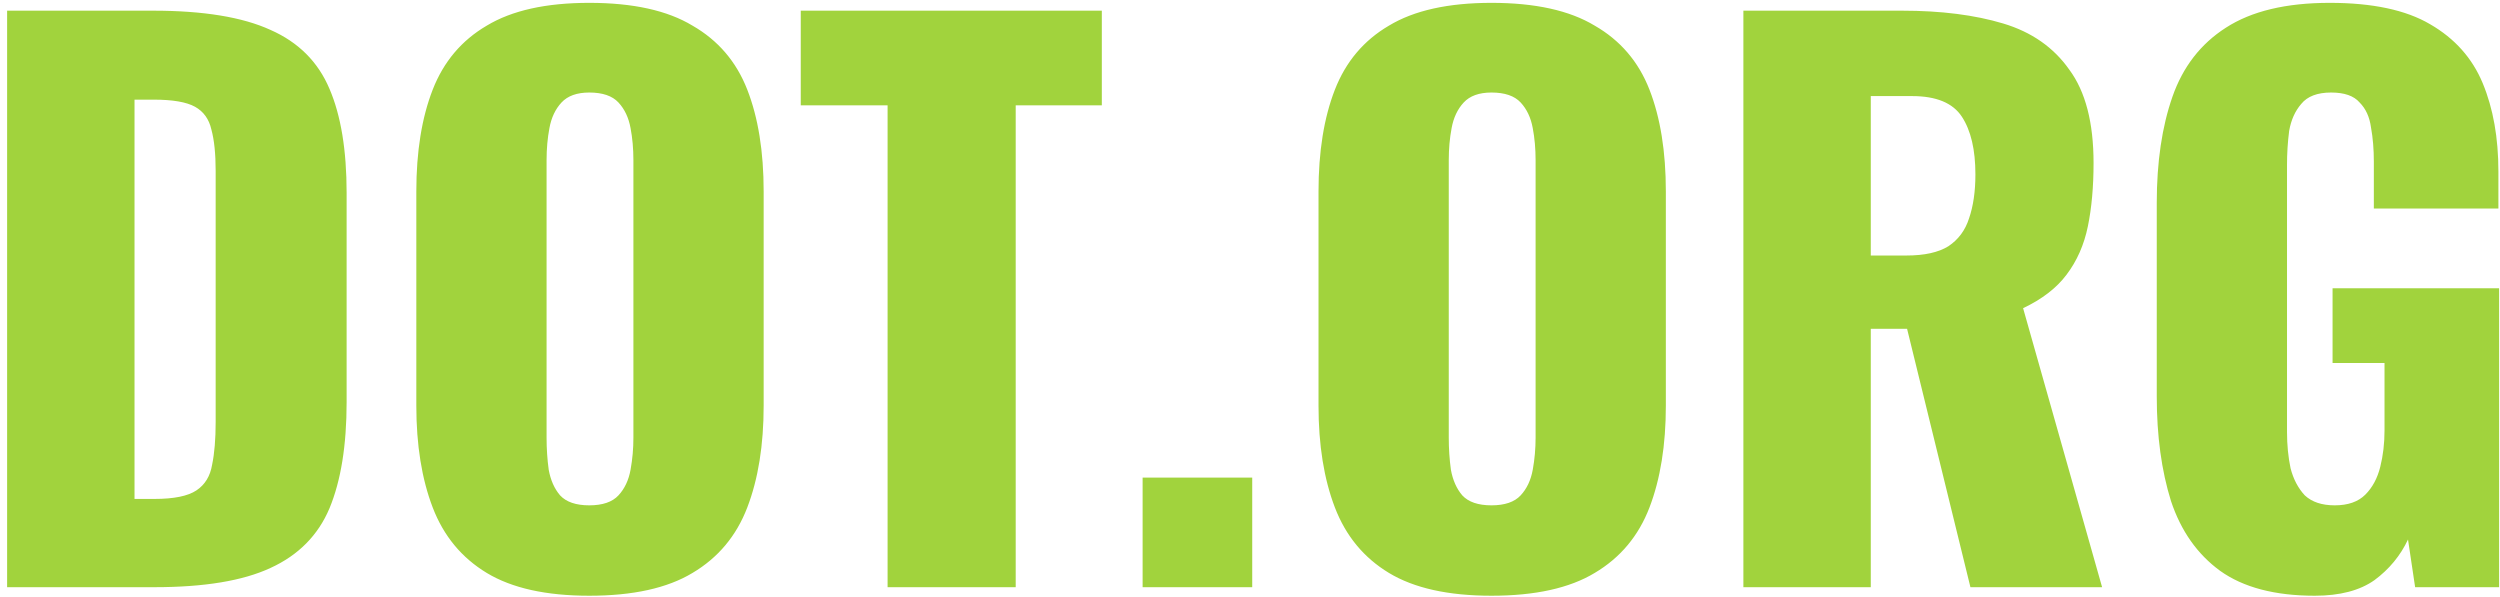
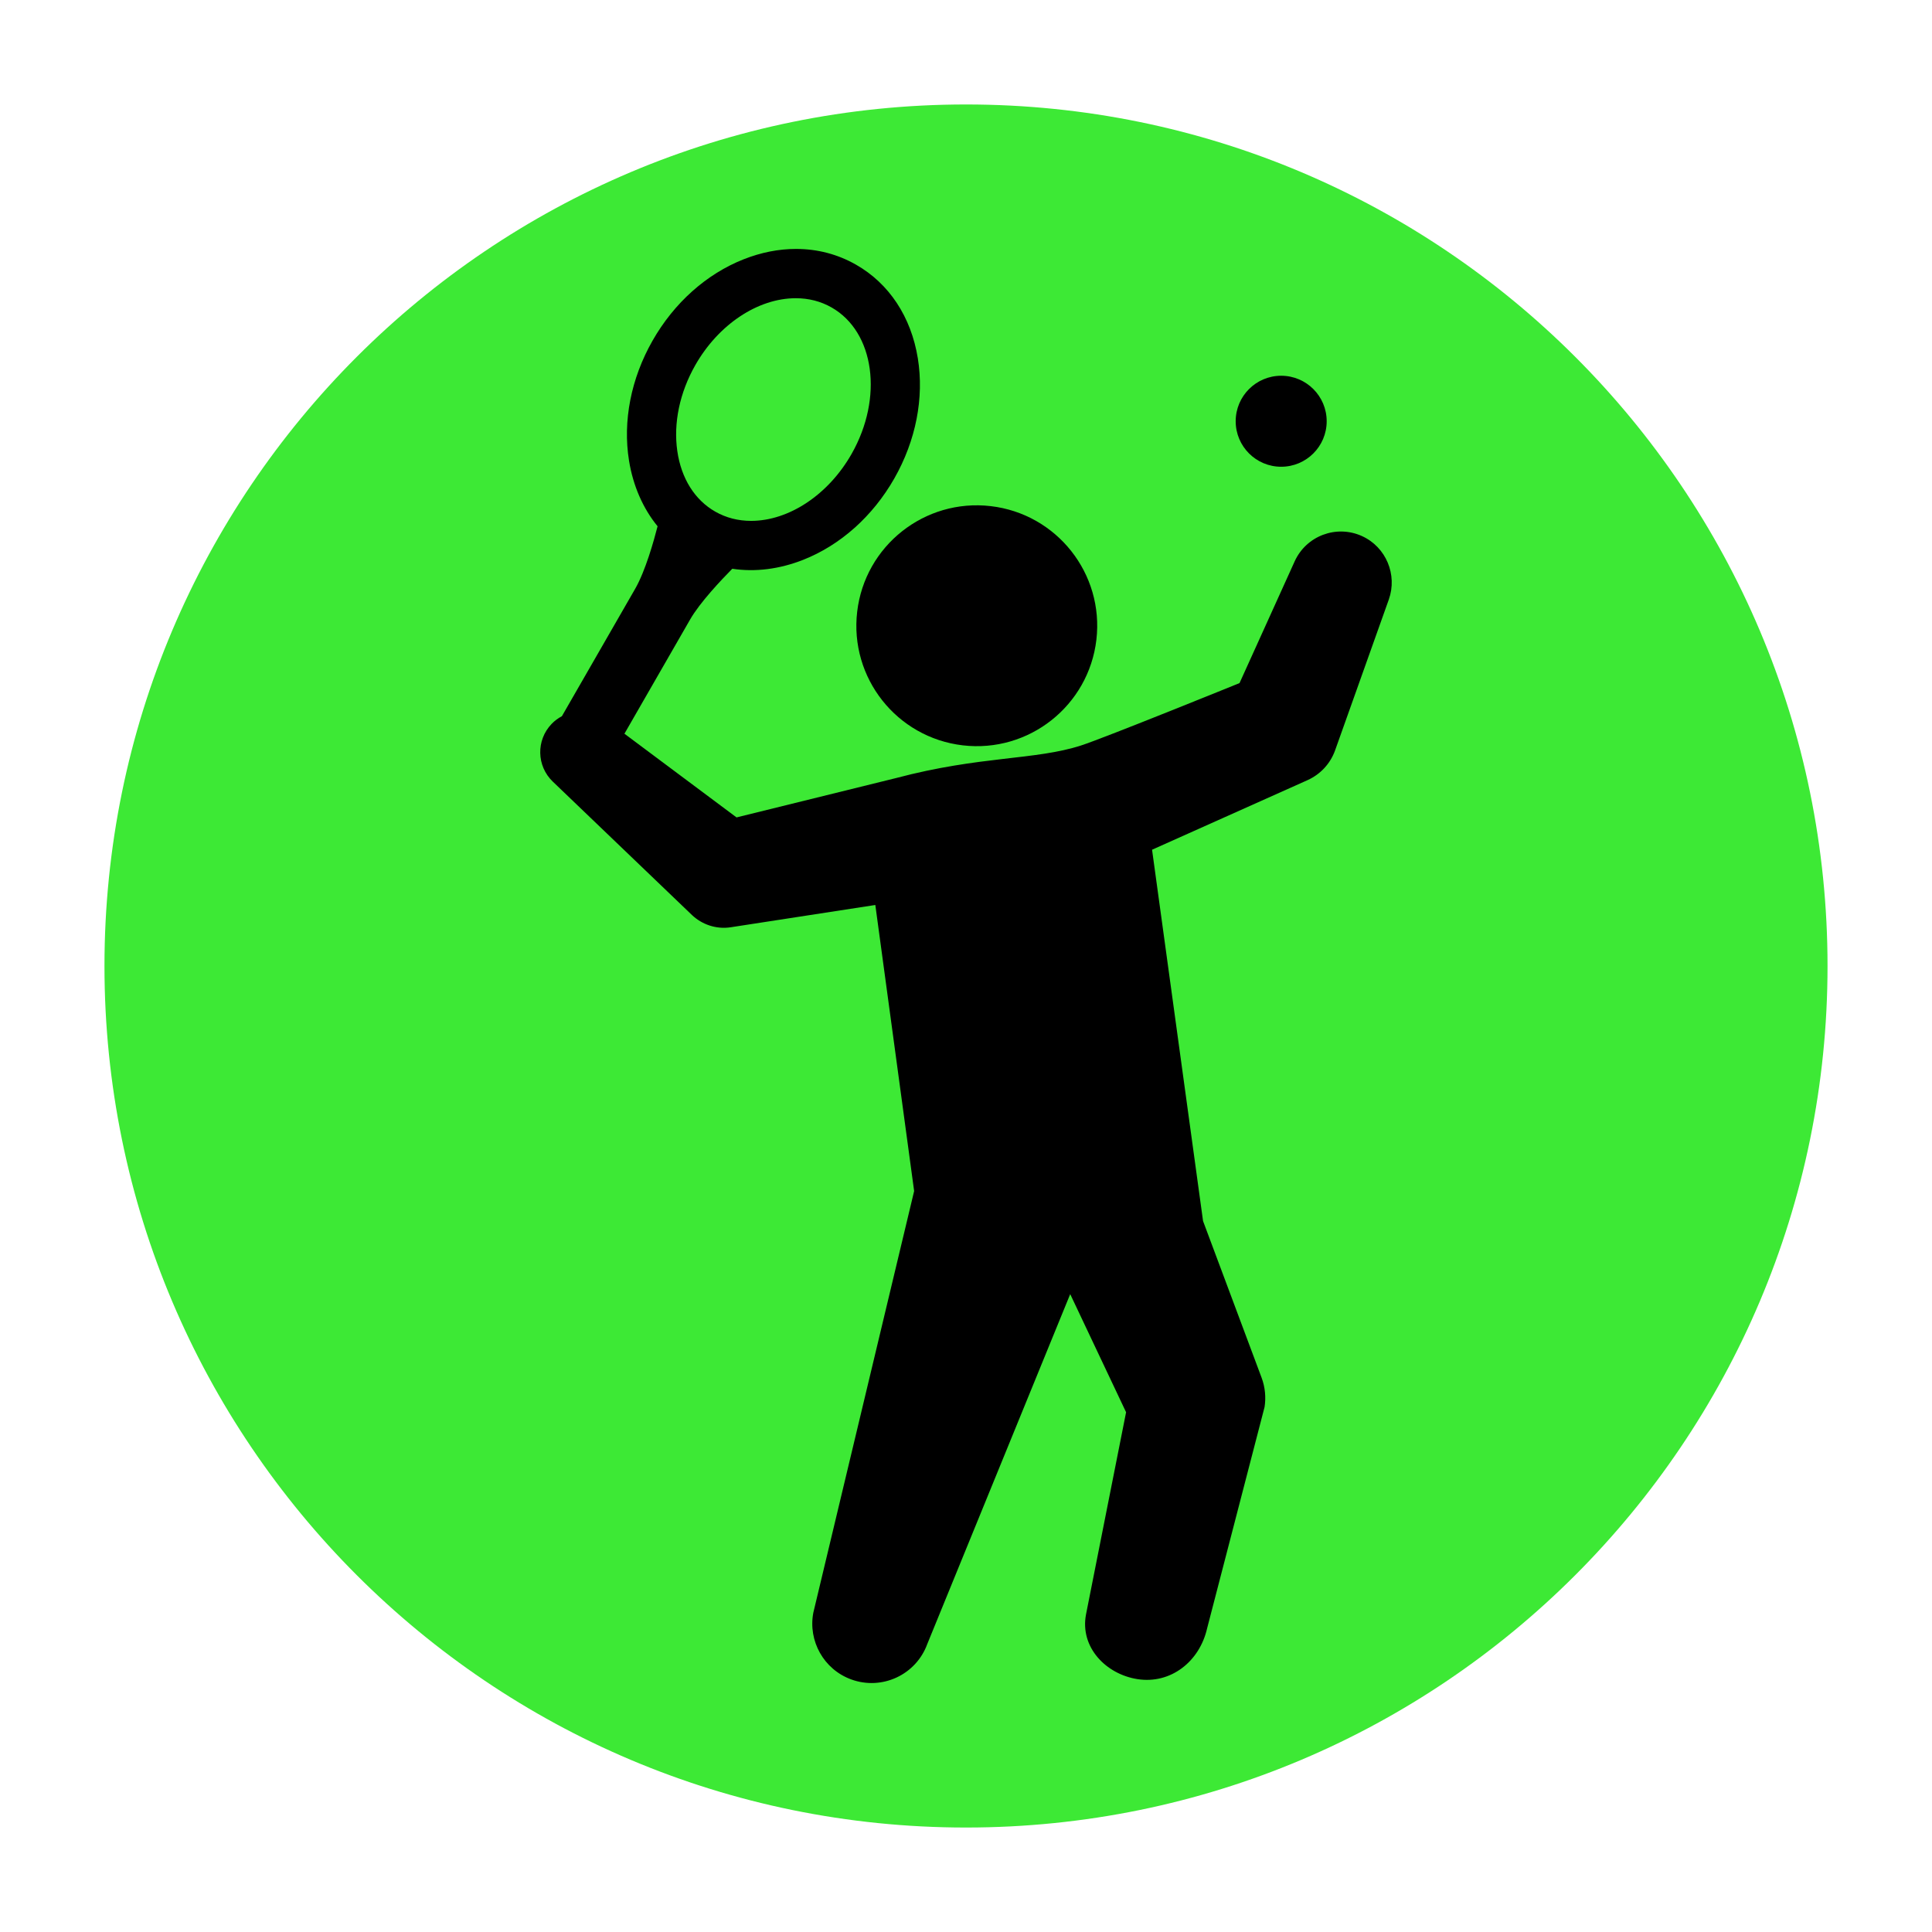
- <svg xmlns="http://www.w3.org/2000/svg" width="281" height="67" viewBox="0 0 281 67" fill="none">
-   <path d="M.8 66V1.2h16.4c5.653 0 10.053.72 13.2 2.16 3.147 1.387 5.36 3.6 6.64 6.64 1.28 2.987 1.92 6.88 1.92 11.68V45.2c0 4.853-.64 8.827-1.92 11.92-1.28 3.04-3.493 5.28-6.64 6.72C27.307 65.28 22.96 66 17.36 66H.8Zm14.32-9.92h2.24c2.187 0 3.76-.32 4.72-.96.96-.64 1.547-1.6 1.76-2.88.267-1.28.4-2.88.4-4.8V19.2c0-1.92-.16-3.467-.48-4.64-.267-1.173-.88-2.027-1.84-2.56-.96-.533-2.507-.8-4.64-.8h-2.16v44.88Zm51.115 10.88c-4.853 0-8.693-.853-11.52-2.56s-4.853-4.16-6.08-7.36c-1.227-3.2-1.84-7.013-1.84-11.44V21.52c0-4.48.613-8.293 1.84-11.44 1.227-3.147 3.253-5.547 6.08-7.2C57.542 1.173 61.382.32 66.235.32c4.907 0 8.773.853 11.6 2.56 2.88 1.653 4.933 4.053 6.16 7.2 1.227 3.147 1.84 6.96 1.84 11.44V45.6c0 4.427-.613 8.24-1.84 11.44-1.227 3.2-3.28 5.653-6.16 7.36-2.827 1.707-6.693 2.56-11.6 2.56Zm0-10.16c1.493 0 2.587-.373 3.28-1.12.693-.747 1.147-1.707 1.36-2.88a20.11 20.11 0 0 0 .32-3.6V18c0-1.28-.107-2.48-.32-3.6-.213-1.173-.667-2.133-1.36-2.88-.693-.747-1.787-1.12-3.28-1.12-1.387 0-2.427.373-3.12 1.12-.693.747-1.147 1.707-1.36 2.88-.213 1.12-.32 2.32-.32 3.6v31.2c0 1.227.08 2.427.24 3.6.213 1.173.64 2.133 1.28 2.88.693.747 1.787 1.12 3.28 1.12Zm33.53 9.2V11.84h-9.76V1.2h33.84v10.64h-9.68V66h-14.4Zm28.665 0V53.68h12.32V66h-12.32Zm39.211.96c-4.853 0-8.693-.853-11.52-2.56-2.826-1.707-4.853-4.16-6.08-7.36-1.226-3.2-1.84-7.013-1.84-11.44V21.52c0-4.48.614-8.293 1.84-11.44 1.227-3.147 3.254-5.547 6.08-7.2 2.827-1.707 6.667-2.56 11.52-2.56 4.907 0 8.774.853 11.6 2.56 2.88 1.653 4.934 4.053 6.16 7.2 1.227 3.147 1.84 6.96 1.84 11.44V45.6c0 4.427-.613 8.24-1.84 11.44-1.226 3.2-3.28 5.653-6.16 7.36-2.826 1.707-6.693 2.56-11.6 2.56Zm0-10.16c1.494 0 2.587-.373 3.28-1.12.694-.747 1.147-1.707 1.36-2.88.214-1.173.32-2.373.32-3.6V18c0-1.28-.106-2.48-.32-3.6-.213-1.173-.666-2.133-1.36-2.88-.693-.747-1.786-1.12-3.28-1.12-1.386 0-2.426.373-3.12 1.12-.693.747-1.146 1.707-1.36 2.88-.213 1.12-.32 2.32-.32 3.6v31.2c0 1.227.08 2.427.24 3.6.214 1.173.64 2.133 1.28 2.88.694.747 1.787 1.12 3.28 1.12Zm28.315 9.2V1.2h17.84c4.374 0 8.16.48 11.36 1.44 3.2.96 5.68 2.693 7.44 5.2 1.814 2.453 2.72 5.947 2.72 10.48 0 2.667-.213 5.04-.64 7.12-.426 2.08-1.226 3.893-2.4 5.44-1.12 1.493-2.746 2.747-4.88 3.76l8.88 31.36h-14.8l-7.12-29.04h-4.08V66h-14.32Zm14.32-37.28h4c2.027 0 3.6-.347 4.72-1.04 1.12-.747 1.894-1.787 2.32-3.12.48-1.387.72-3.04.72-4.96 0-2.773-.506-4.933-1.52-6.48-1.013-1.547-2.88-2.32-5.6-2.32h-4.64v17.92Zm49.904 38.24c-4.48 0-8.027-.933-10.64-2.8-2.56-1.867-4.4-4.48-5.52-7.84-1.067-3.413-1.6-7.333-1.6-11.76V22.8c0-4.587.587-8.56 1.76-11.92 1.173-3.36 3.173-5.947 6-7.76 2.88-1.867 6.773-2.8 11.68-2.8 4.8 0 8.56.8 11.28 2.4 2.773 1.6 4.747 3.813 5.92 6.64 1.173 2.827 1.76 6.133 1.76 9.92v4.16h-14v-5.28c0-1.387-.107-2.667-.32-3.84-.16-1.173-.587-2.107-1.28-2.8-.64-.747-1.707-1.12-3.2-1.12-1.547 0-2.667.427-3.36 1.28-.693.8-1.147 1.813-1.36 3.04a29.686 29.686 0 0 0-.24 3.84v30c0 1.44.133 2.8.4 4.08.32 1.227.853 2.24 1.6 3.04.8.747 1.92 1.12 3.36 1.12 1.493 0 2.64-.4 3.44-1.2.8-.8 1.36-1.84 1.68-3.12.32-1.28.48-2.64.48-4.08v-7.6h-5.84v-8.4h18.72V66h-9.44l-.8-5.36c-.853 1.813-2.107 3.333-3.76 4.56-1.653 1.173-3.893 1.76-6.72 1.76Z" fill="#A1D33D" />
+ <svg xmlns="http://www.w3.org/2000/svg" version="1.1" width="1080" height="1080" viewBox="0 0 1080 1080" xml:space="preserve">
+   <defs>
+ </defs>
+   <rect x="0" y="0" width="100%" height="100%" fill="transparent" />
+   <g transform="matrix(1 0 0 1 540 540)" id="0e160238-62c9-4c94-b3df-3af2d05f829d">
+ </g>
+   <g transform="matrix(1 0 0 1 540 540)" id="45194a98-8444-4f0f-a09a-f17ac83b274c">
+     <rect style="stroke: none; stroke-width: 1; stroke-dasharray: none; stroke-linecap: butt; stroke-dashoffset: 0; stroke-linejoin: miter; stroke-miterlimit: 4; fill: rgb(255,255,255); fill-rule: nonzero; opacity: 1;" vector-effect="non-scaling-stroke" x="-540" y="-540" rx="0" ry="0" width="1080" height="1080" />
+   </g>
+   <g transform="matrix(13.76 0 0 13.76 540 540)" id="fb68e1dc-3a0d-421d-8ef0-b039922067c6">
+     <circle style="stroke: rgb(234,234,234); stroke-width: 0; stroke-dasharray: none; stroke-linecap: butt; stroke-dashoffset: 0; stroke-linejoin: miter; stroke-miterlimit: 4; fill: rgb(61,233,53); fill-rule: nonzero; opacity: 1;" vector-effect="non-scaling-stroke" cx="0" cy="0" r="35" />
+   </g>
+   <g transform="matrix(1 0 0 1 540 540)">
+     <g style="" vector-effect="non-scaling-stroke">
+       <g transform="matrix(1.7 0 0 1.7 0 0)">
+         <path style="stroke: none; stroke-width: 1; stroke-dasharray: none; stroke-linecap: butt; stroke-dashoffset: 0; stroke-linejoin: miter; stroke-miterlimit: 4; fill: rgb(0,0,0); fill-rule: nonzero; opacity: 1;" vector-effect="non-scaling-stroke" transform=" translate(-235.79, -235.79)" d="M 365.984 94.414 C 357.572 90.604 347.667 94.336 343.858 102.745 L 325.735 142.761 C 325.735 142.761 281.465 160.734 273.661 163.263 C 258.528 168.165 240.536 166.631 212.836 173.978 L 160.337 186.93 L 123.474 159.409 C 130.414 147.363 142.12 127.034 145.047 121.895 C 148.214 116.332 155.335 108.81 158.936 105.168 C 166.486 106.303 174.452 105.3 182.225 102.239 C 194.482 97.414 205.138 87.901 212.23 75.448 C 219.315 63.001 222.058 48.982 219.951 35.973 C 217.738 22.318 210.511 11.376 199.6 5.163 C 193.581 1.738 186.945 0 179.879 0 C 174.197 0 168.422 1.14 162.714 3.388 C 150.451 8.216 139.796 17.73 132.711 30.177 C 125.623 42.622 122.88 56.642 124.987 69.653 C 126.32 77.882 129.558 85.304 134.373 91.195 C 133.132 96.045 130.383 105.822 127.061 111.656 C 124.057 116.928 108.402 144.108 103.258 153.041 L 102.907 153.647 C 101.679 154.296 100.528 155.141 99.514 156.201 C 94.393 161.545 94.569 170.032 99.916 175.157 L 145.682 219.032 C 148.956 222.129 153.627 223.796 158.428 223.054 L 160.536 222.728 L 205.974 215.728 L 218.736 309.795 L 185.58 448.468 C 183.837 457.684 188.966 467.076 198.067 470.39 C 208.184 474.075 219.372 468.861 223.056 458.744 L 270.056 343.69 L 288.43 382.524 L 275.252 449.018 C 273.201 459.793 281.779 468.646 292.132 470.281 C 303.077 472.008 312.587 464.543 315.074 453.592 L 333.967 380.81 C 334.447 377.699 334.178 374.345 332.997 371.187 L 332.329 369.398 L 313.74 319.656 L 296.97 197.555 L 346.761 175.273 L 348.124 174.663 C 352.199 172.821 355.554 169.388 357.171 164.842 L 374.833 115.248 C 377.69 107.158 373.947 98.023 365.984 94.414 z M 146.785 38.193 C 154.389 24.837 167.354 16.206 179.816 16.206 C 184.087 16.206 188.046 17.228 191.585 19.24 C 205.746 27.304 208.691 48.925 198.15 67.437 C 190.549 80.792 177.584 89.422 165.12 89.422 C 160.849 89.422 156.889 88.401 153.353 86.387 C 146.59 82.538 142.153 75.46 140.859 66.458 C 139.537 57.266 141.641 47.227 146.785 38.193 z" stroke-linecap="round" />
+       </g>
+       <g transform="matrix(1.7 0 0 1.7 6.03 -190.21)">
+         <path style="stroke: none; stroke-width: 1; stroke-dasharray: none; stroke-linecap: butt; stroke-dashoffset: 0; stroke-linejoin: miter; stroke-miterlimit: 4; fill: rgb(0,0,0); fill-rule: nonzero; opacity: 1;" vector-effect="non-scaling-stroke" transform=" translate(-239.34, -123.66)" d="M 200.009 119.061 C 197.464 140.784 213.014 160.449 234.737 162.991 C 256.458 165.533 276.127 149.983 278.668 128.261 C 281.208 106.541 265.657 86.872 243.936 84.332 C 222.214 81.789 202.546 97.339 200.009 119.061 z" stroke-linecap="round" />
+       </g>
+       <g transform="matrix(1.7 0 0 1.7 176.19 -304.52)">
+         <circle style="stroke: none; stroke-width: 1; stroke-dasharray: none; stroke-linecap: butt; stroke-dashoffset: 0; stroke-linejoin: miter; stroke-miterlimit: 4; fill: rgb(0,0,0); fill-rule: nonzero; opacity: 1;" vector-effect="non-scaling-stroke" cx="0" cy="0" r="14.961" />
+       </g>
+     </g>
+   </g>
</svg>
